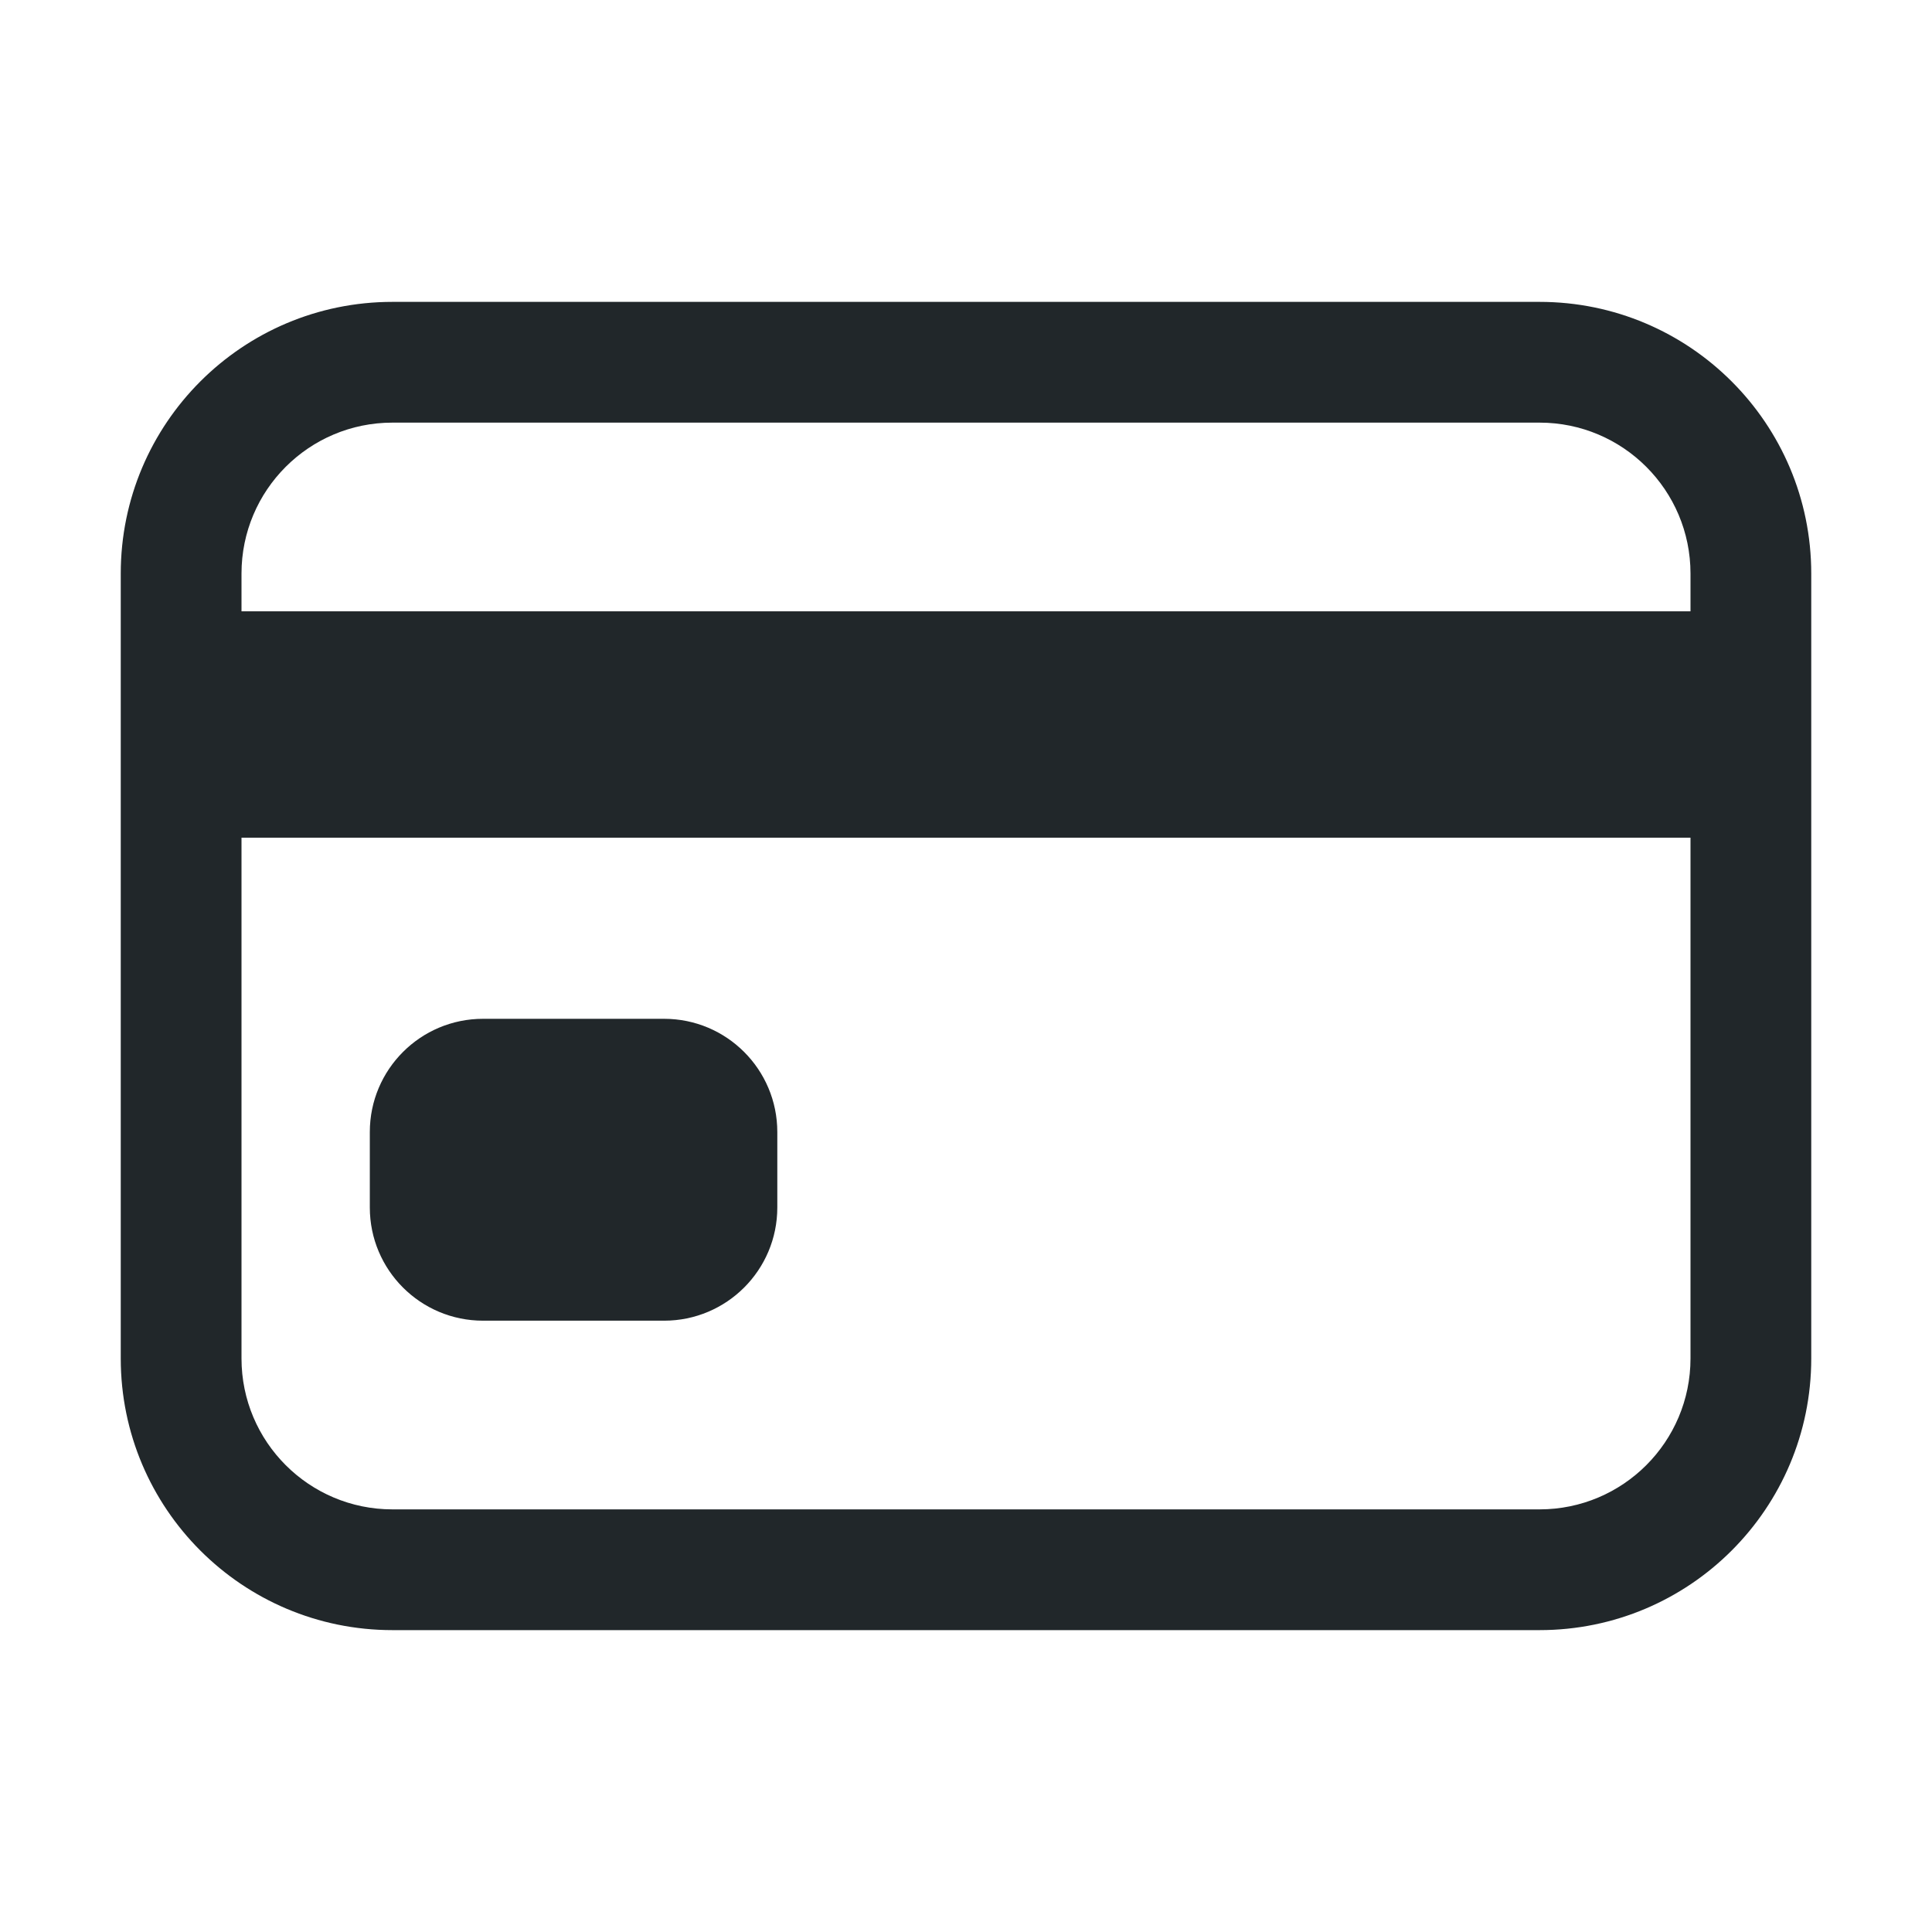
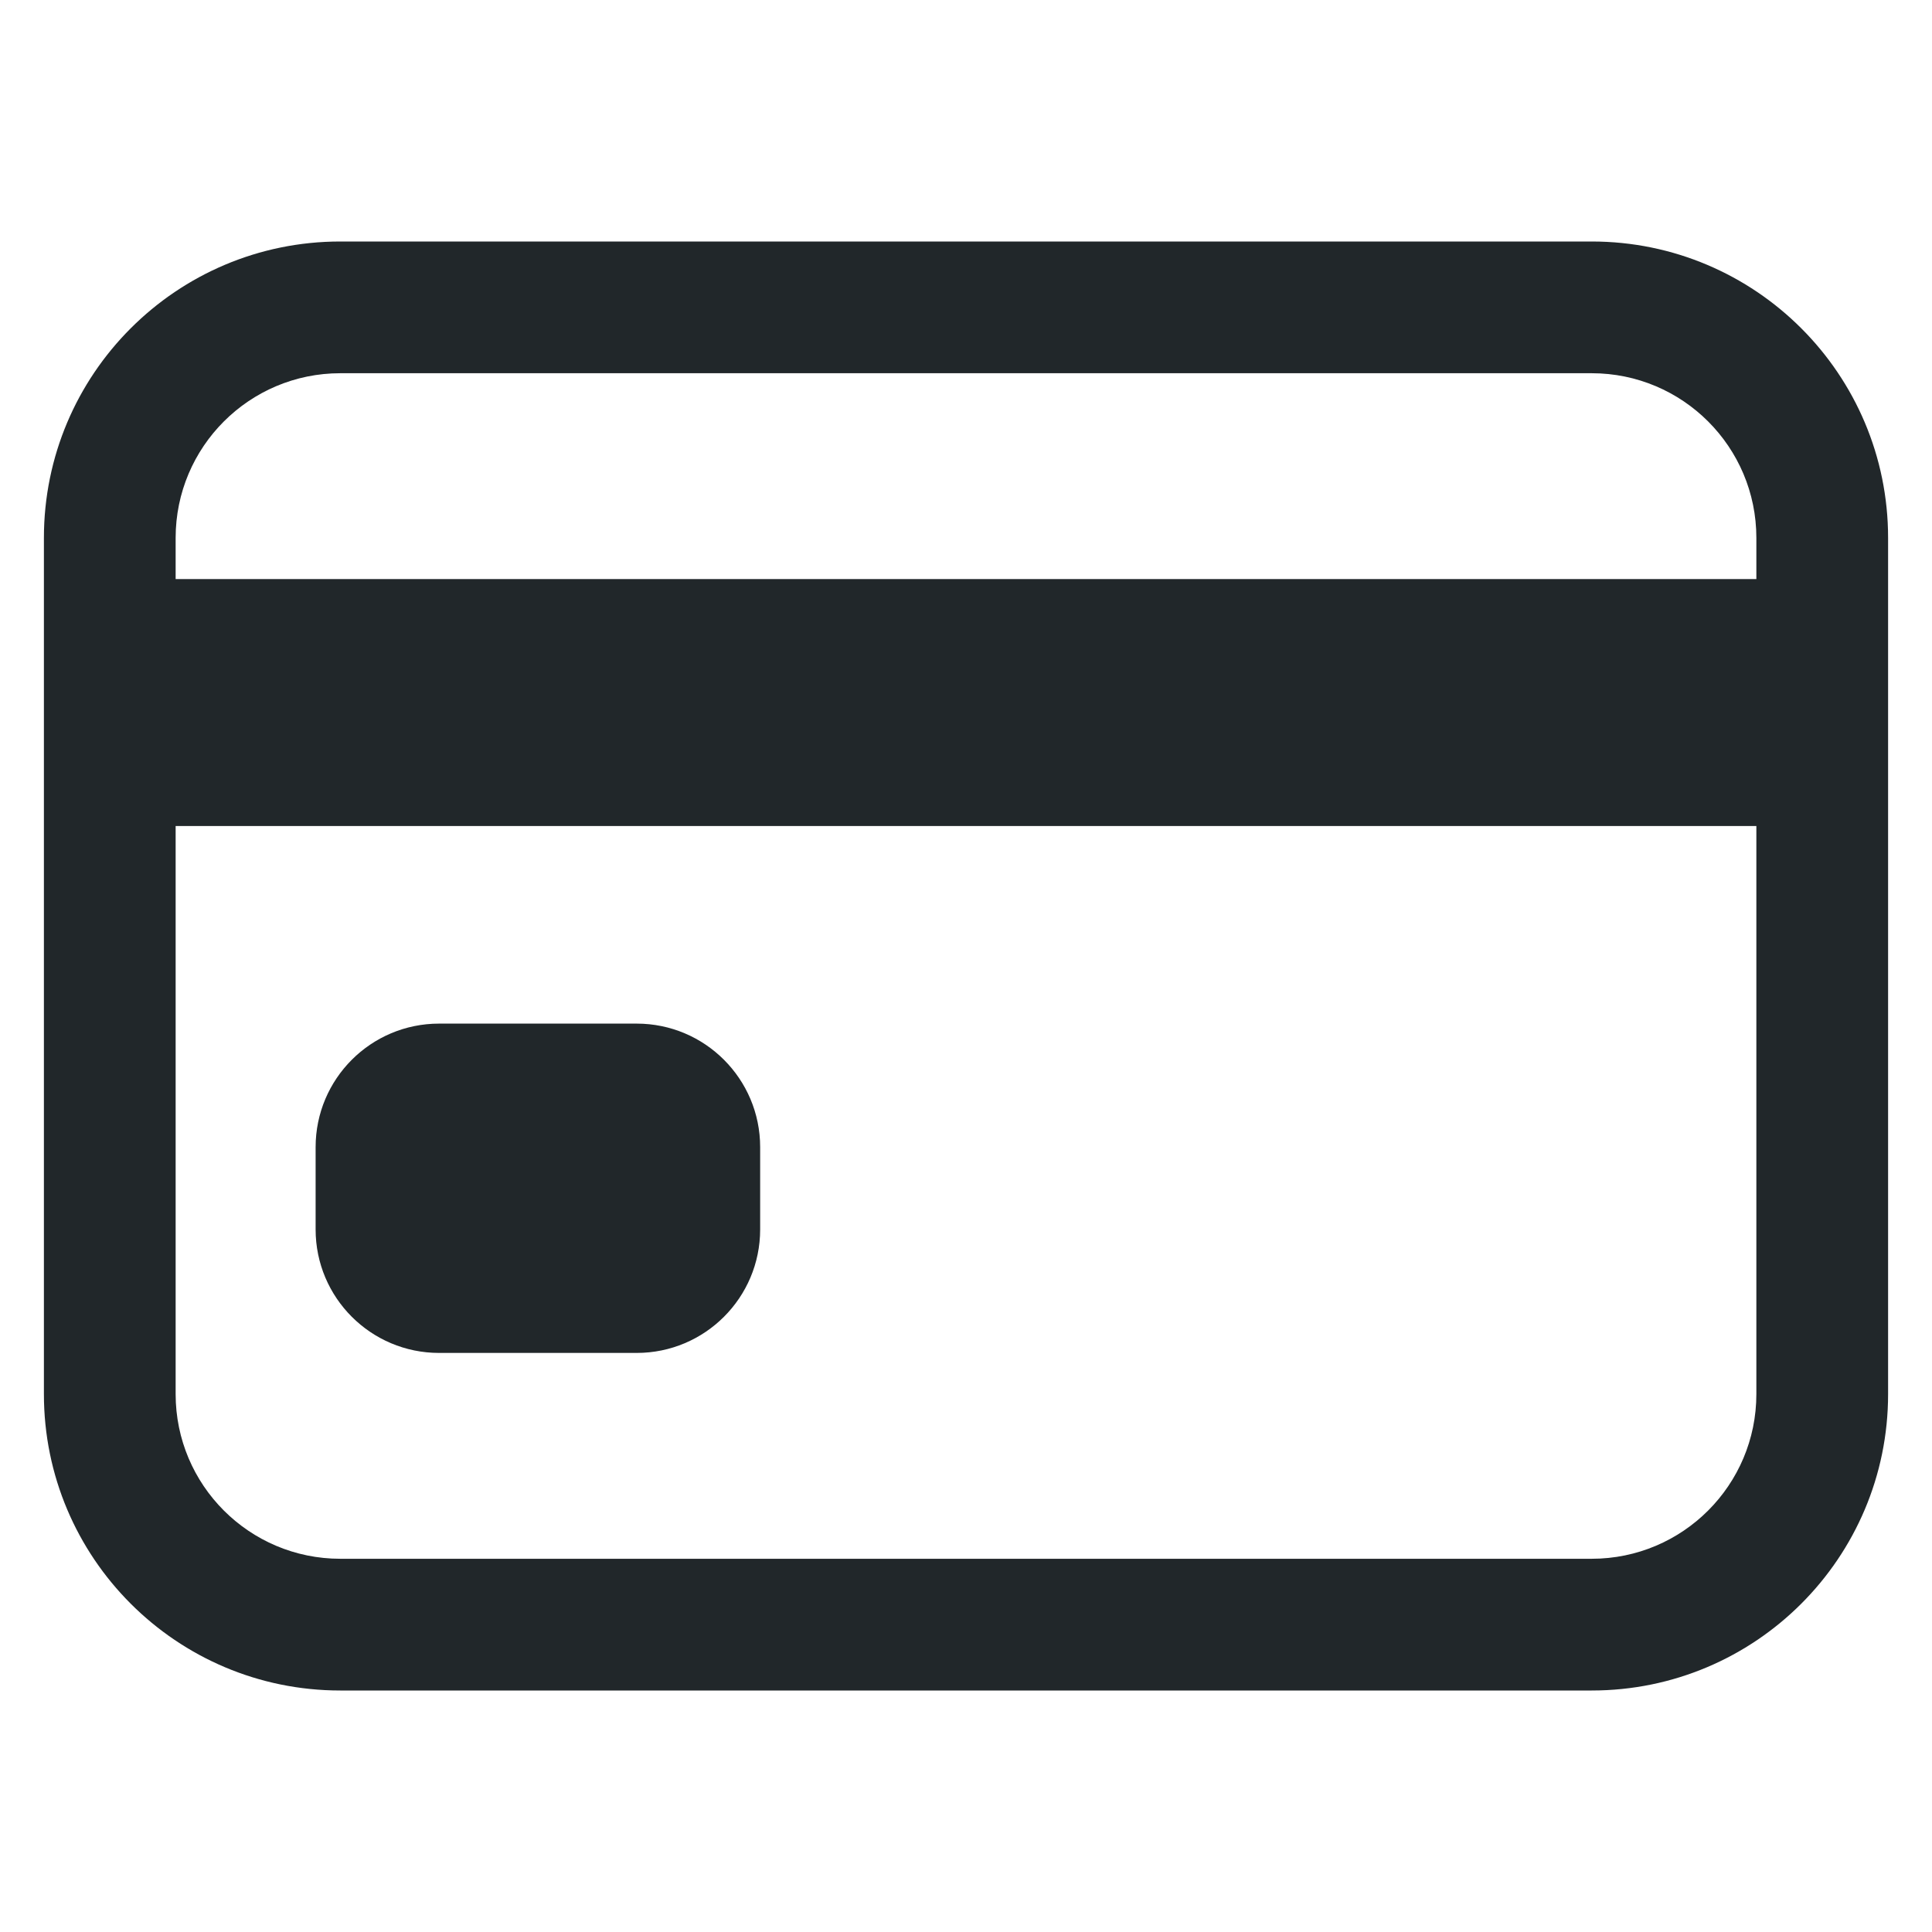
- <svg xmlns="http://www.w3.org/2000/svg" width="48" height="48" fill="none" className="w-12 h-12 relative" preserveAspectRatio="xMidYMid meet">
+ <svg xmlns="http://www.w3.org/2000/svg" width="48" height="48" fill="none" className="w-12 h-12 relative" viewBox="10 2 28 44">
  <path fillRule="evenodd" clipRule="evenodd" d="M9.75 10.5C7.679 10.5 6 12.179 6 14.25V33.75C6 35.821 7.679 37.5 9.75 37.5H38.25C40.321 37.5 42 35.821 42 33.75V14.25C42 12.179 40.321 10.5 38.25 10.5H9.75ZM3 14.25C3 10.522 6.022 7.5 9.75 7.5H38.25C41.978 7.5 45 10.522 45 14.25V33.75C45 37.478 41.978 40.5 38.25 40.5H9.75C6.022 40.5 3 37.478 3 33.75V14.25Z" fill="#21272A" />
  <path fillRule="evenodd" clipRule="evenodd" d="M43.5 20.812H4.5V15.188H43.5V20.812Z" fill="#21272A" />
  <path fillRule="evenodd" clipRule="evenodd" d="M9.188 28.125C9.188 26.572 10.447 25.312 12 25.312H16.5C18.053 25.312 19.312 26.572 19.312 28.125V30C19.312 31.553 18.053 32.812 16.5 32.812H12C10.447 32.812 9.188 31.553 9.188 30V28.125Z" fill="#21272A" />
</svg>
